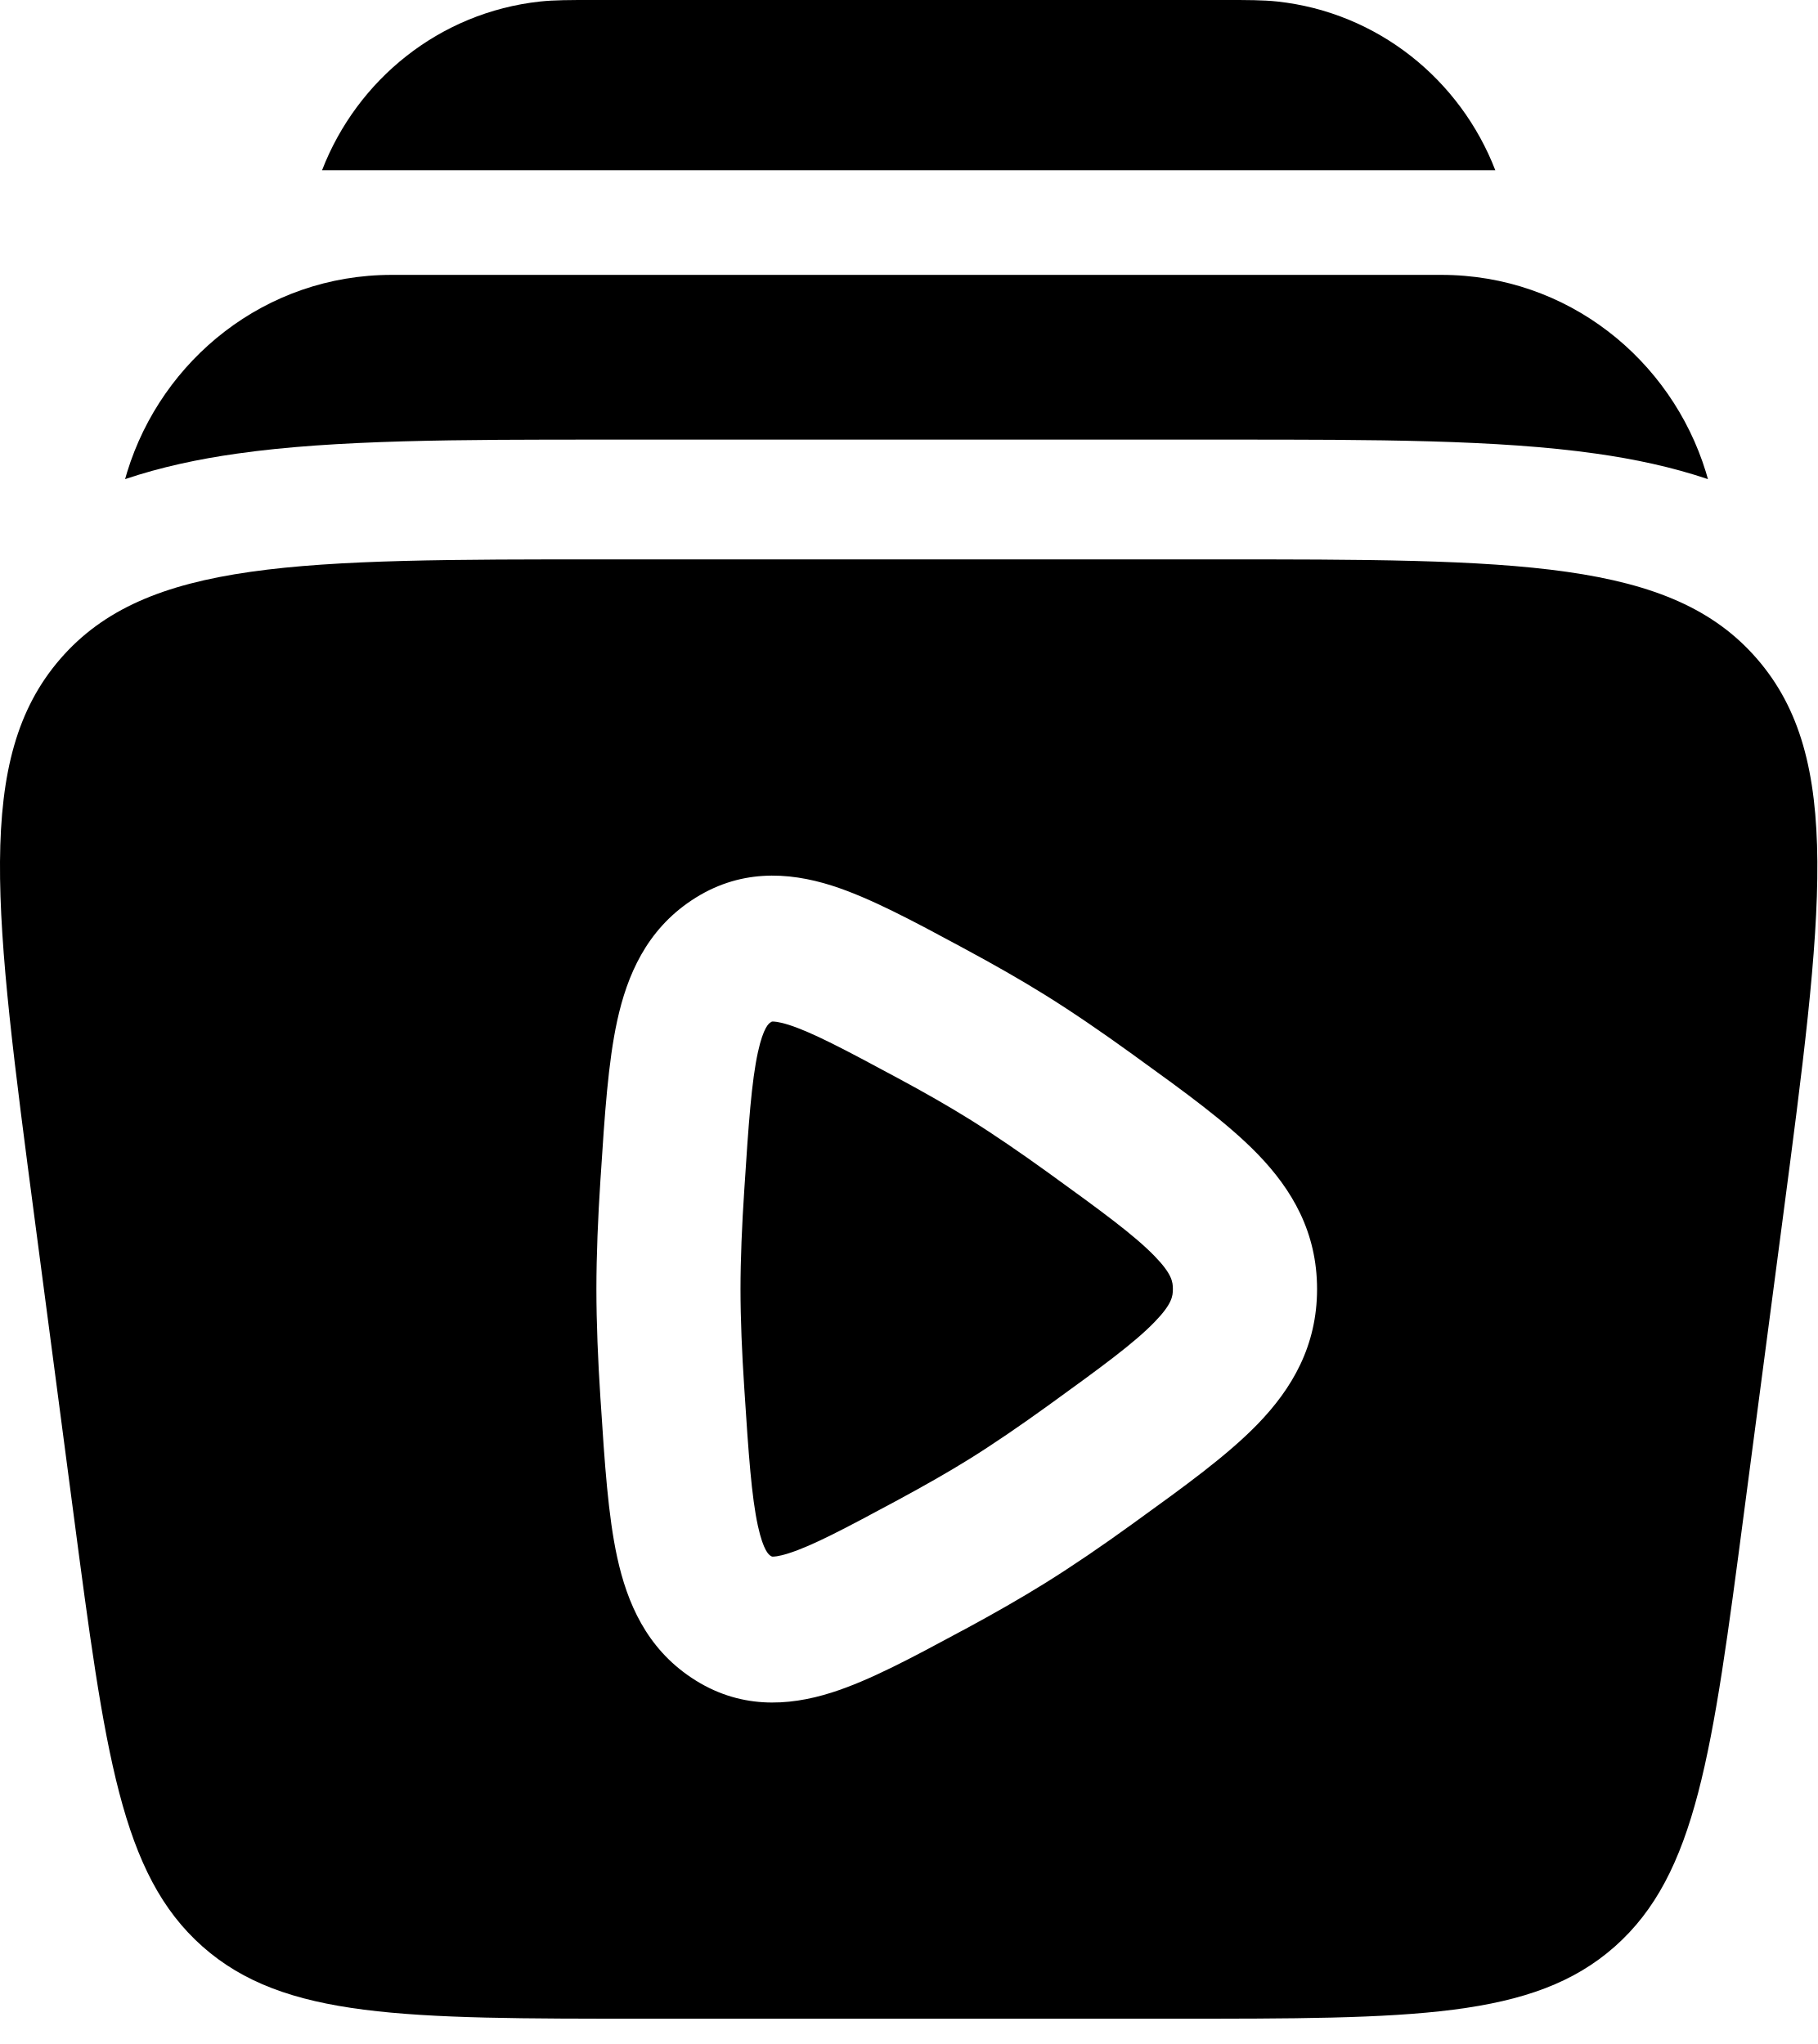
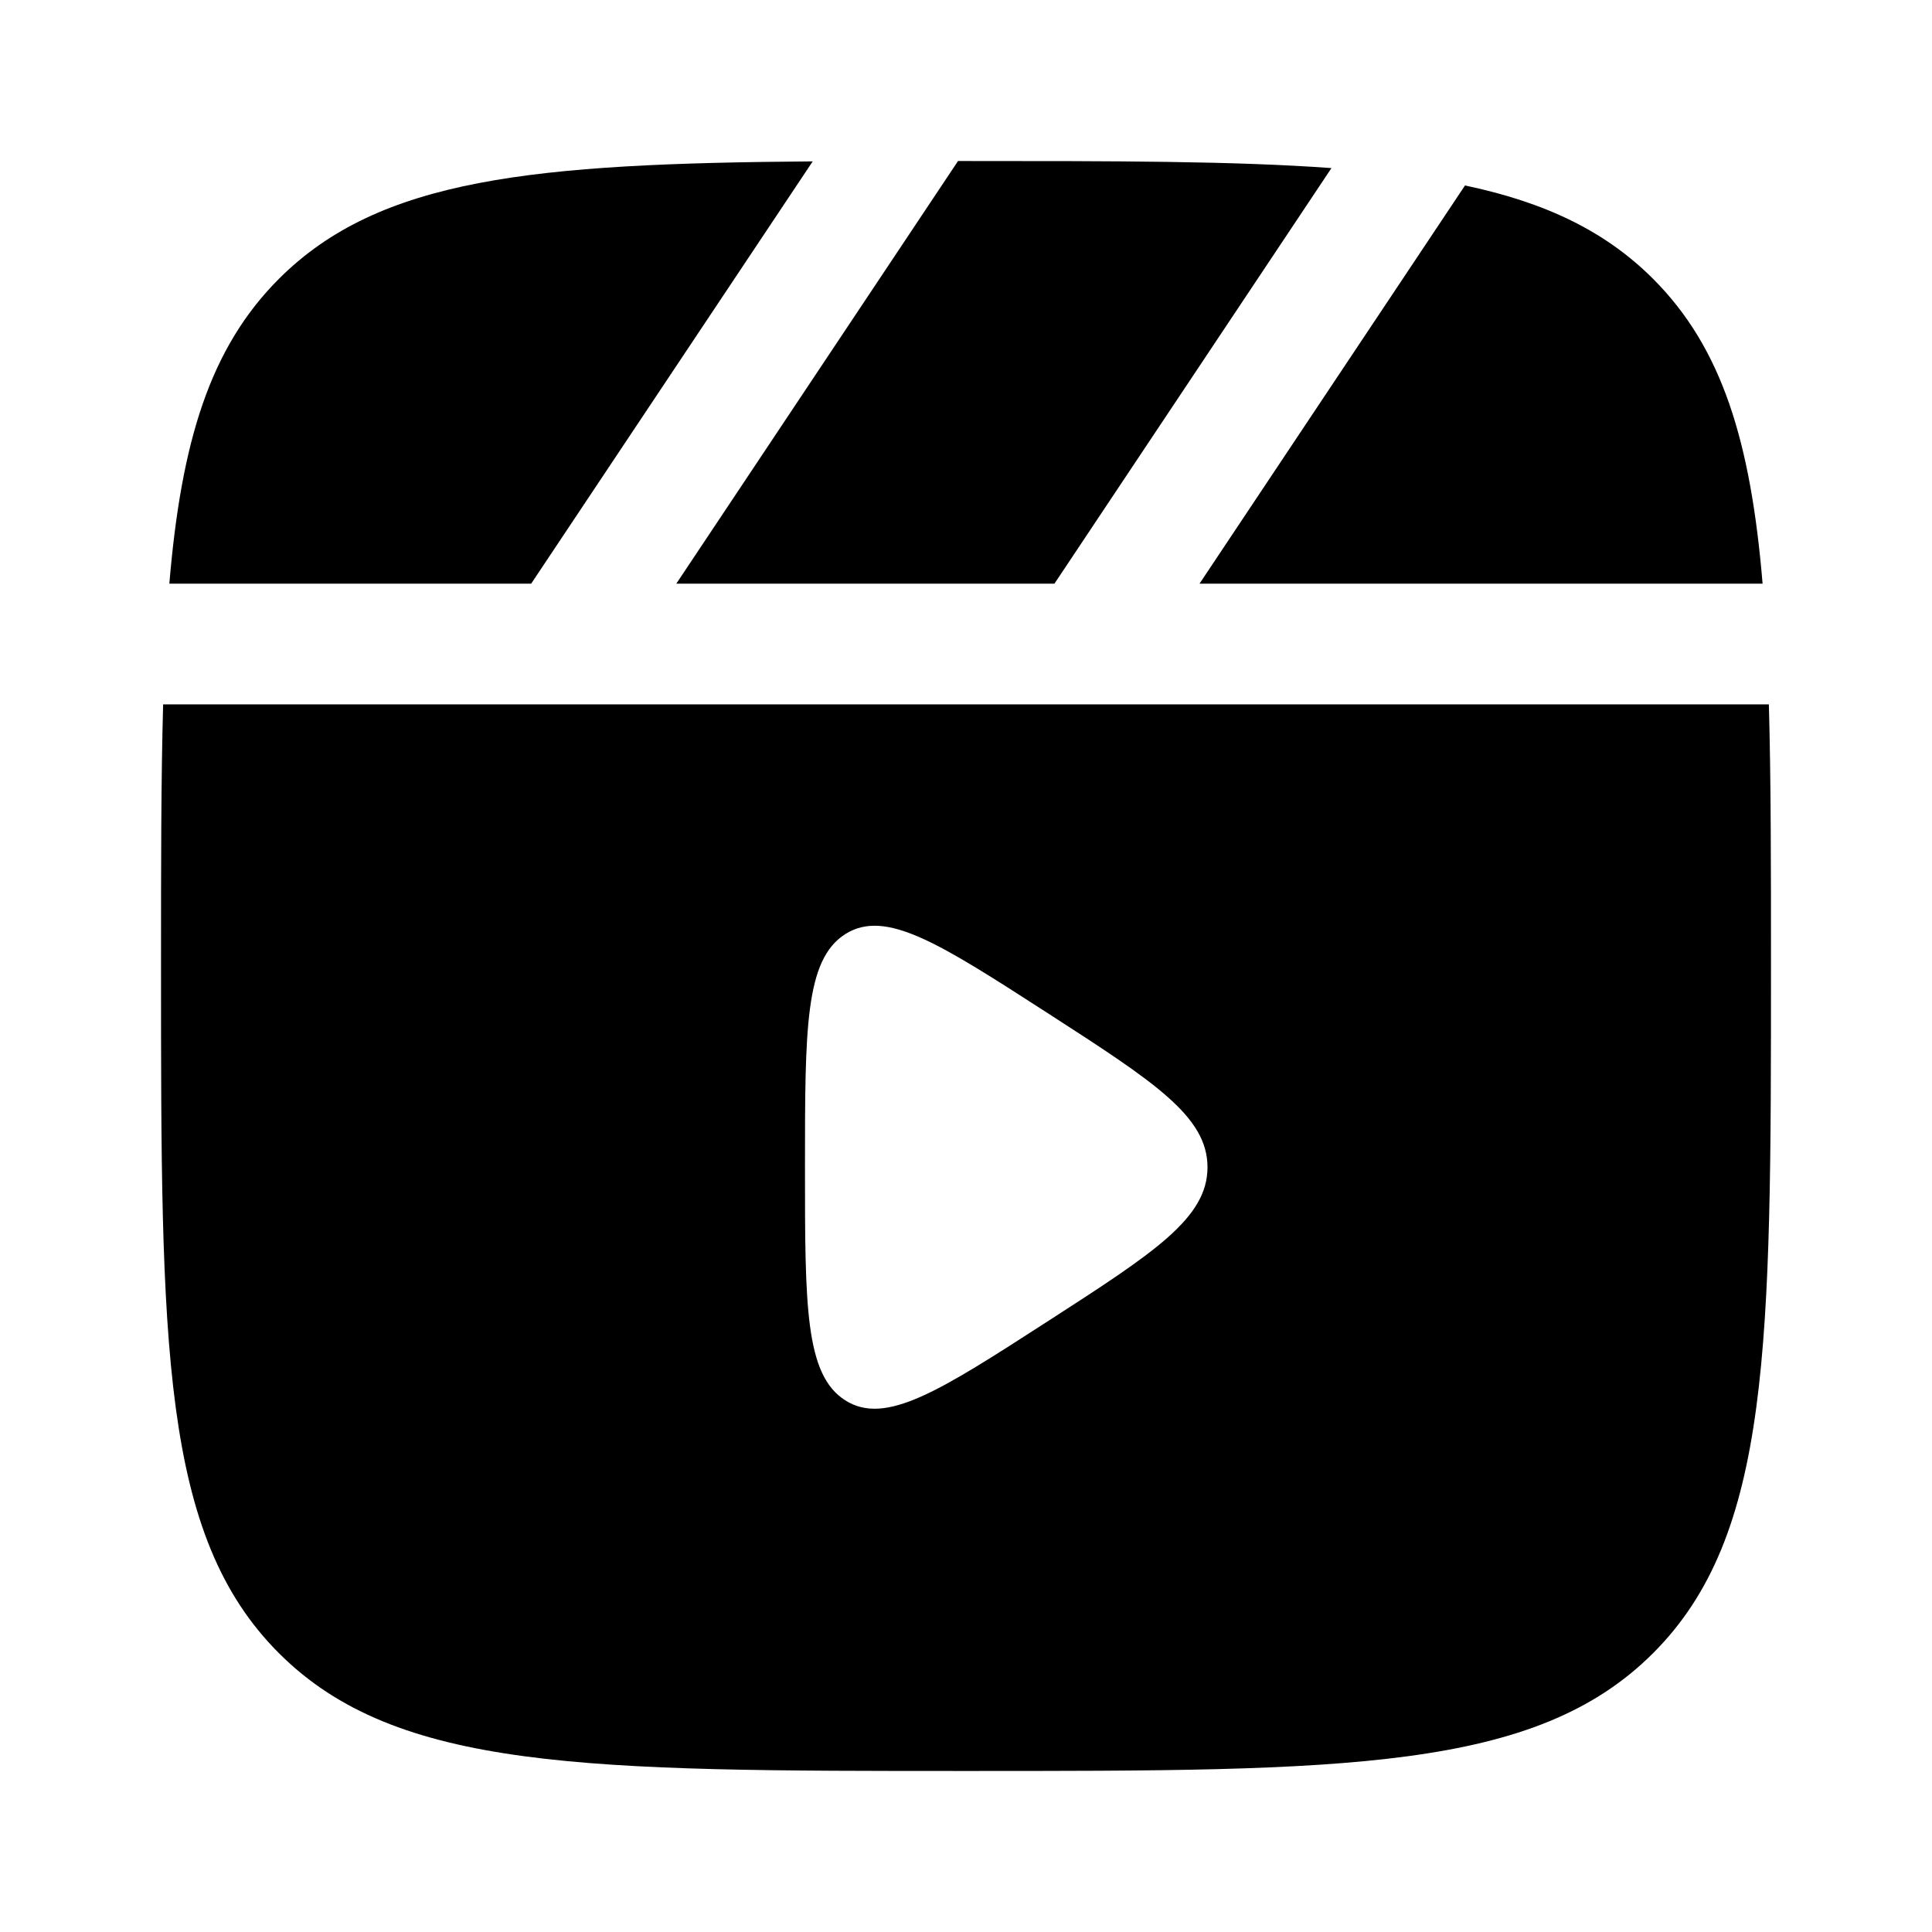
- <svg xmlns="http://www.w3.org/2000/svg" width="24" height="27" viewBox="0 0 24 27" fill="none">
-   <path d="M7.812 9.19775e-06H16.188C16.467 -6.74025e-05 16.681 -0 16.868 0.02C18.197 0.165 19.285 1.053 19.747 2.249H4.253C4.715 1.053 5.803 0.165 7.132 0.02C7.319 -0 7.533 -6.74025e-05 7.812 9.19775e-06Z" fill="currentColor" />
-   <path d="M5.173 3.631C3.504 3.631 2.136 4.75 1.679 6.236C1.669 6.267 1.66 6.298 1.652 6.329C2.129 6.168 2.627 6.063 3.13 5.992C4.426 5.807 6.065 5.807 7.968 5.807L8.11 5.807L16.238 5.807C18.142 5.807 19.78 5.807 21.077 5.992C21.58 6.063 22.077 6.168 22.555 6.329C22.546 6.298 22.537 6.267 22.528 6.236C22.071 4.75 20.703 3.631 19.034 3.631H5.173Z" fill="currentColor" />
-   <path fill-rule="evenodd" clip-rule="evenodd" d="M0.795 8.705C-0.343 10.021 -0.075 12.054 0.46 16.119L0.968 19.975C1.388 23.163 1.597 24.757 2.674 25.712C3.751 26.666 5.339 26.666 8.514 26.666H15.486C18.661 26.666 20.249 26.666 21.326 25.712C22.403 24.757 22.613 23.163 23.032 19.975L23.54 16.119C24.075 12.054 24.343 10.021 23.205 8.705C22.068 7.389 20.043 7.389 15.993 7.389H8.007C3.957 7.389 1.932 7.389 0.795 8.705ZM12.684 12.503L12.754 12.541C13.118 12.737 13.477 12.941 13.8 13.142C14.168 13.371 14.561 13.641 14.948 13.921L15.01 13.966C15.639 14.42 16.209 14.832 16.609 15.245C17.064 15.715 17.393 16.278 17.393 17.028C17.393 17.778 17.064 18.341 16.609 18.811C16.209 19.224 15.639 19.636 15.01 20.09L14.948 20.135C14.561 20.415 14.168 20.684 13.8 20.913C13.477 21.114 13.118 21.318 12.754 21.515L12.684 21.552C12.064 21.886 11.487 22.198 10.985 22.357C10.402 22.543 9.756 22.578 9.133 22.163C8.537 21.767 8.282 21.172 8.151 20.573C8.031 20.025 7.985 19.326 7.934 18.537L7.929 18.466C7.897 17.972 7.876 17.479 7.876 17.028C7.876 16.577 7.897 16.084 7.929 15.59L7.934 15.519C7.985 14.73 8.031 14.031 8.151 13.482C8.282 12.883 8.537 12.289 9.133 11.893C9.756 11.478 10.402 11.513 10.985 11.698C11.487 11.858 12.064 12.169 12.684 12.503ZM10.178 13.504C10.195 13.492 10.197 13.494 10.197 13.494C10.213 13.493 10.275 13.493 10.415 13.537C10.727 13.637 11.145 13.858 11.86 14.243C12.202 14.427 12.525 14.611 12.804 14.785C13.122 14.983 13.476 15.226 13.842 15.49C14.553 16.004 14.982 16.318 15.25 16.595C15.477 16.829 15.489 16.934 15.489 17.028C15.489 17.121 15.477 17.226 15.25 17.46C14.982 17.738 14.553 18.052 13.842 18.566C13.476 18.83 13.122 19.073 12.804 19.271C12.525 19.445 12.202 19.628 11.86 19.813C11.145 20.198 10.727 20.419 10.415 20.518C10.275 20.563 10.213 20.563 10.197 20.562C10.197 20.562 10.195 20.563 10.178 20.552L10.176 20.551C10.157 20.539 10.083 20.493 10.009 20.157C9.925 19.77 9.886 19.22 9.829 18.339C9.798 17.871 9.779 17.422 9.779 17.028C9.779 16.634 9.798 16.185 9.829 15.717C9.886 14.835 9.925 14.286 10.009 13.899C10.083 13.562 10.157 13.517 10.176 13.505L10.178 13.504Z" fill="currentColor" />
+ <svg xmlns="http://www.w3.org/2000/svg" width="32" height="32" viewBox="0 0 32 32" fill="none">
+   <path d="M16 2.667C18.46 2.667 20.439 2.667 22.053 2.784L17.465 9.667H11.202L15.868 2.667H16Z" fill="currentColor" />
+   <path d="M4.619 4.619C6.289 2.949 8.829 2.708 13.461 2.673L8.798 9.667H2.805C3.002 7.315 3.476 5.763 4.619 4.619Z" fill="currentColor" />
+   <path fill-rule="evenodd" clip-rule="evenodd" d="M2.667 16C2.667 14.351 2.667 12.918 2.702 11.667H29.298C29.333 12.918 29.333 14.351 29.333 16C29.333 22.285 29.333 25.428 27.381 27.381C25.428 29.333 22.285 29.333 16 29.333C9.714 29.333 6.572 29.333 4.619 27.381C2.667 25.428 2.667 22.285 2.667 16ZM17.352 16.78C19.117 17.919 20 18.489 20 19.333C20 20.178 19.117 20.747 17.352 21.886C15.562 23.041 14.668 23.618 14 23.194C13.333 22.771 13.333 21.625 13.333 19.333C13.333 17.042 13.333 15.896 14 15.472C14.668 15.048 15.562 15.626 17.352 16.78Z" fill="currentColor" />
+   <path d="M29.194 9.667C28.998 7.315 28.524 5.763 27.381 4.619C26.584 3.823 25.59 3.351 24.265 3.072L19.868 9.667H29.194Z" fill="currentColor" />
</svg>
